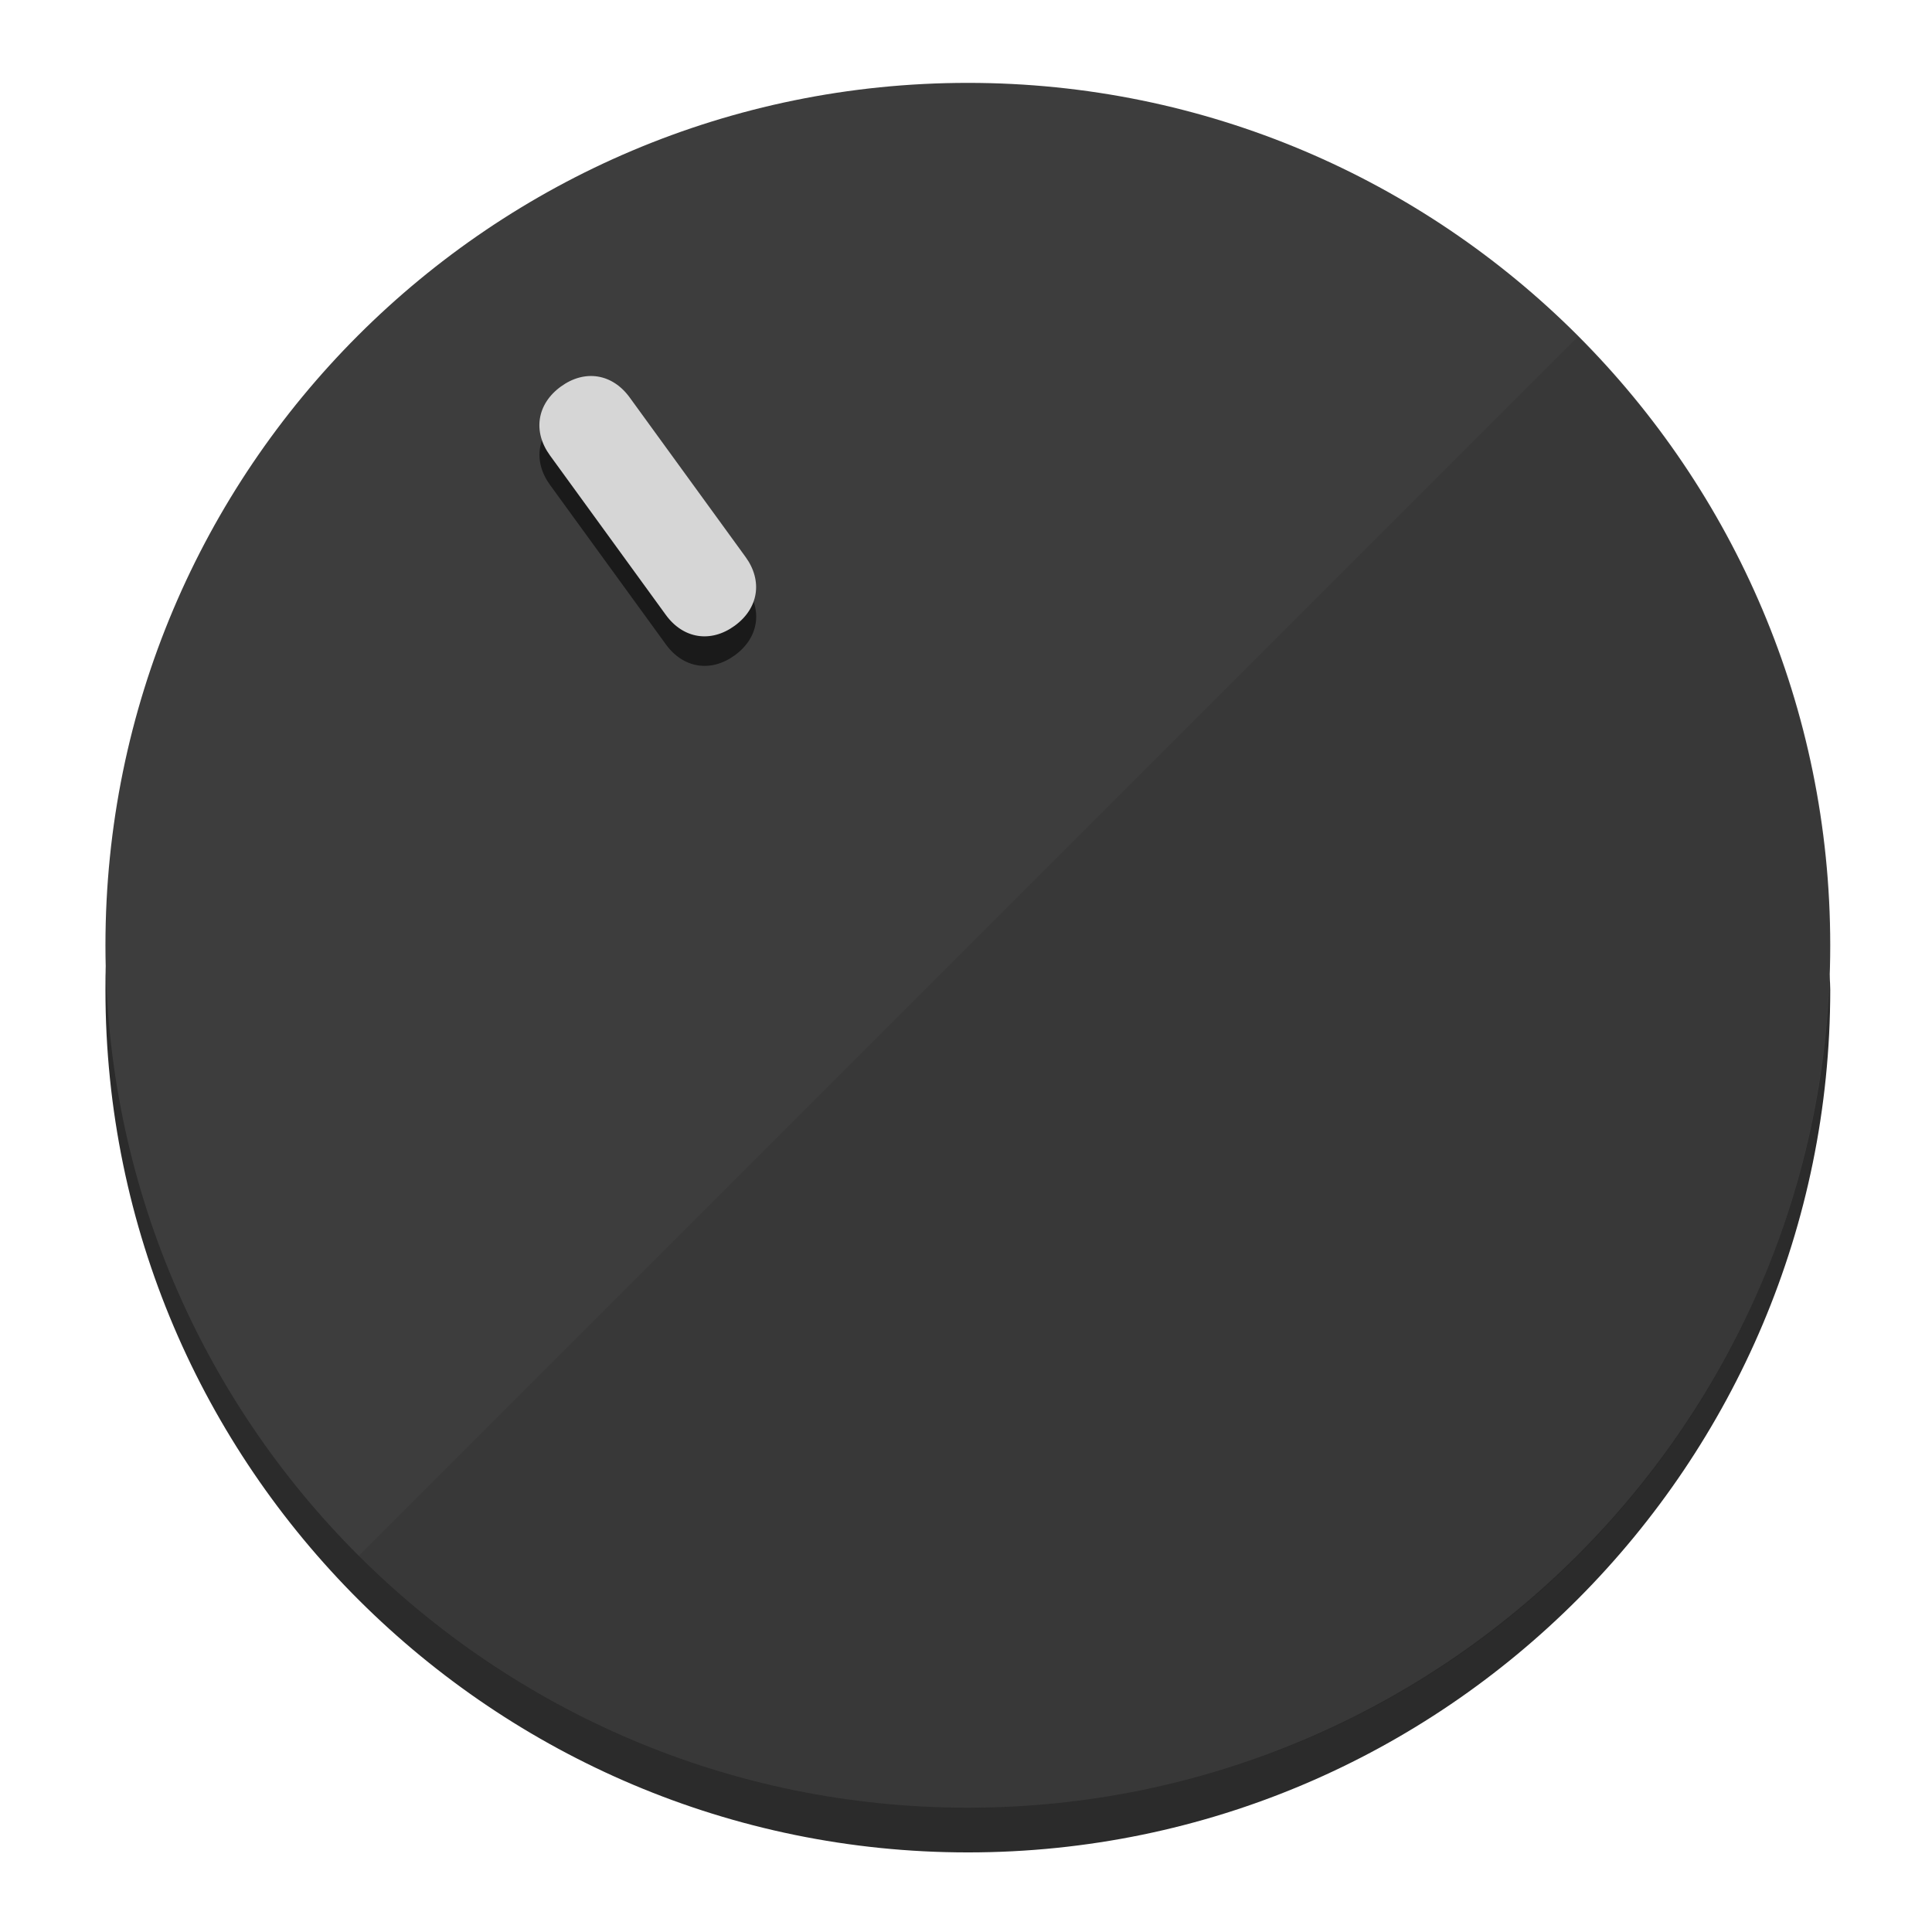
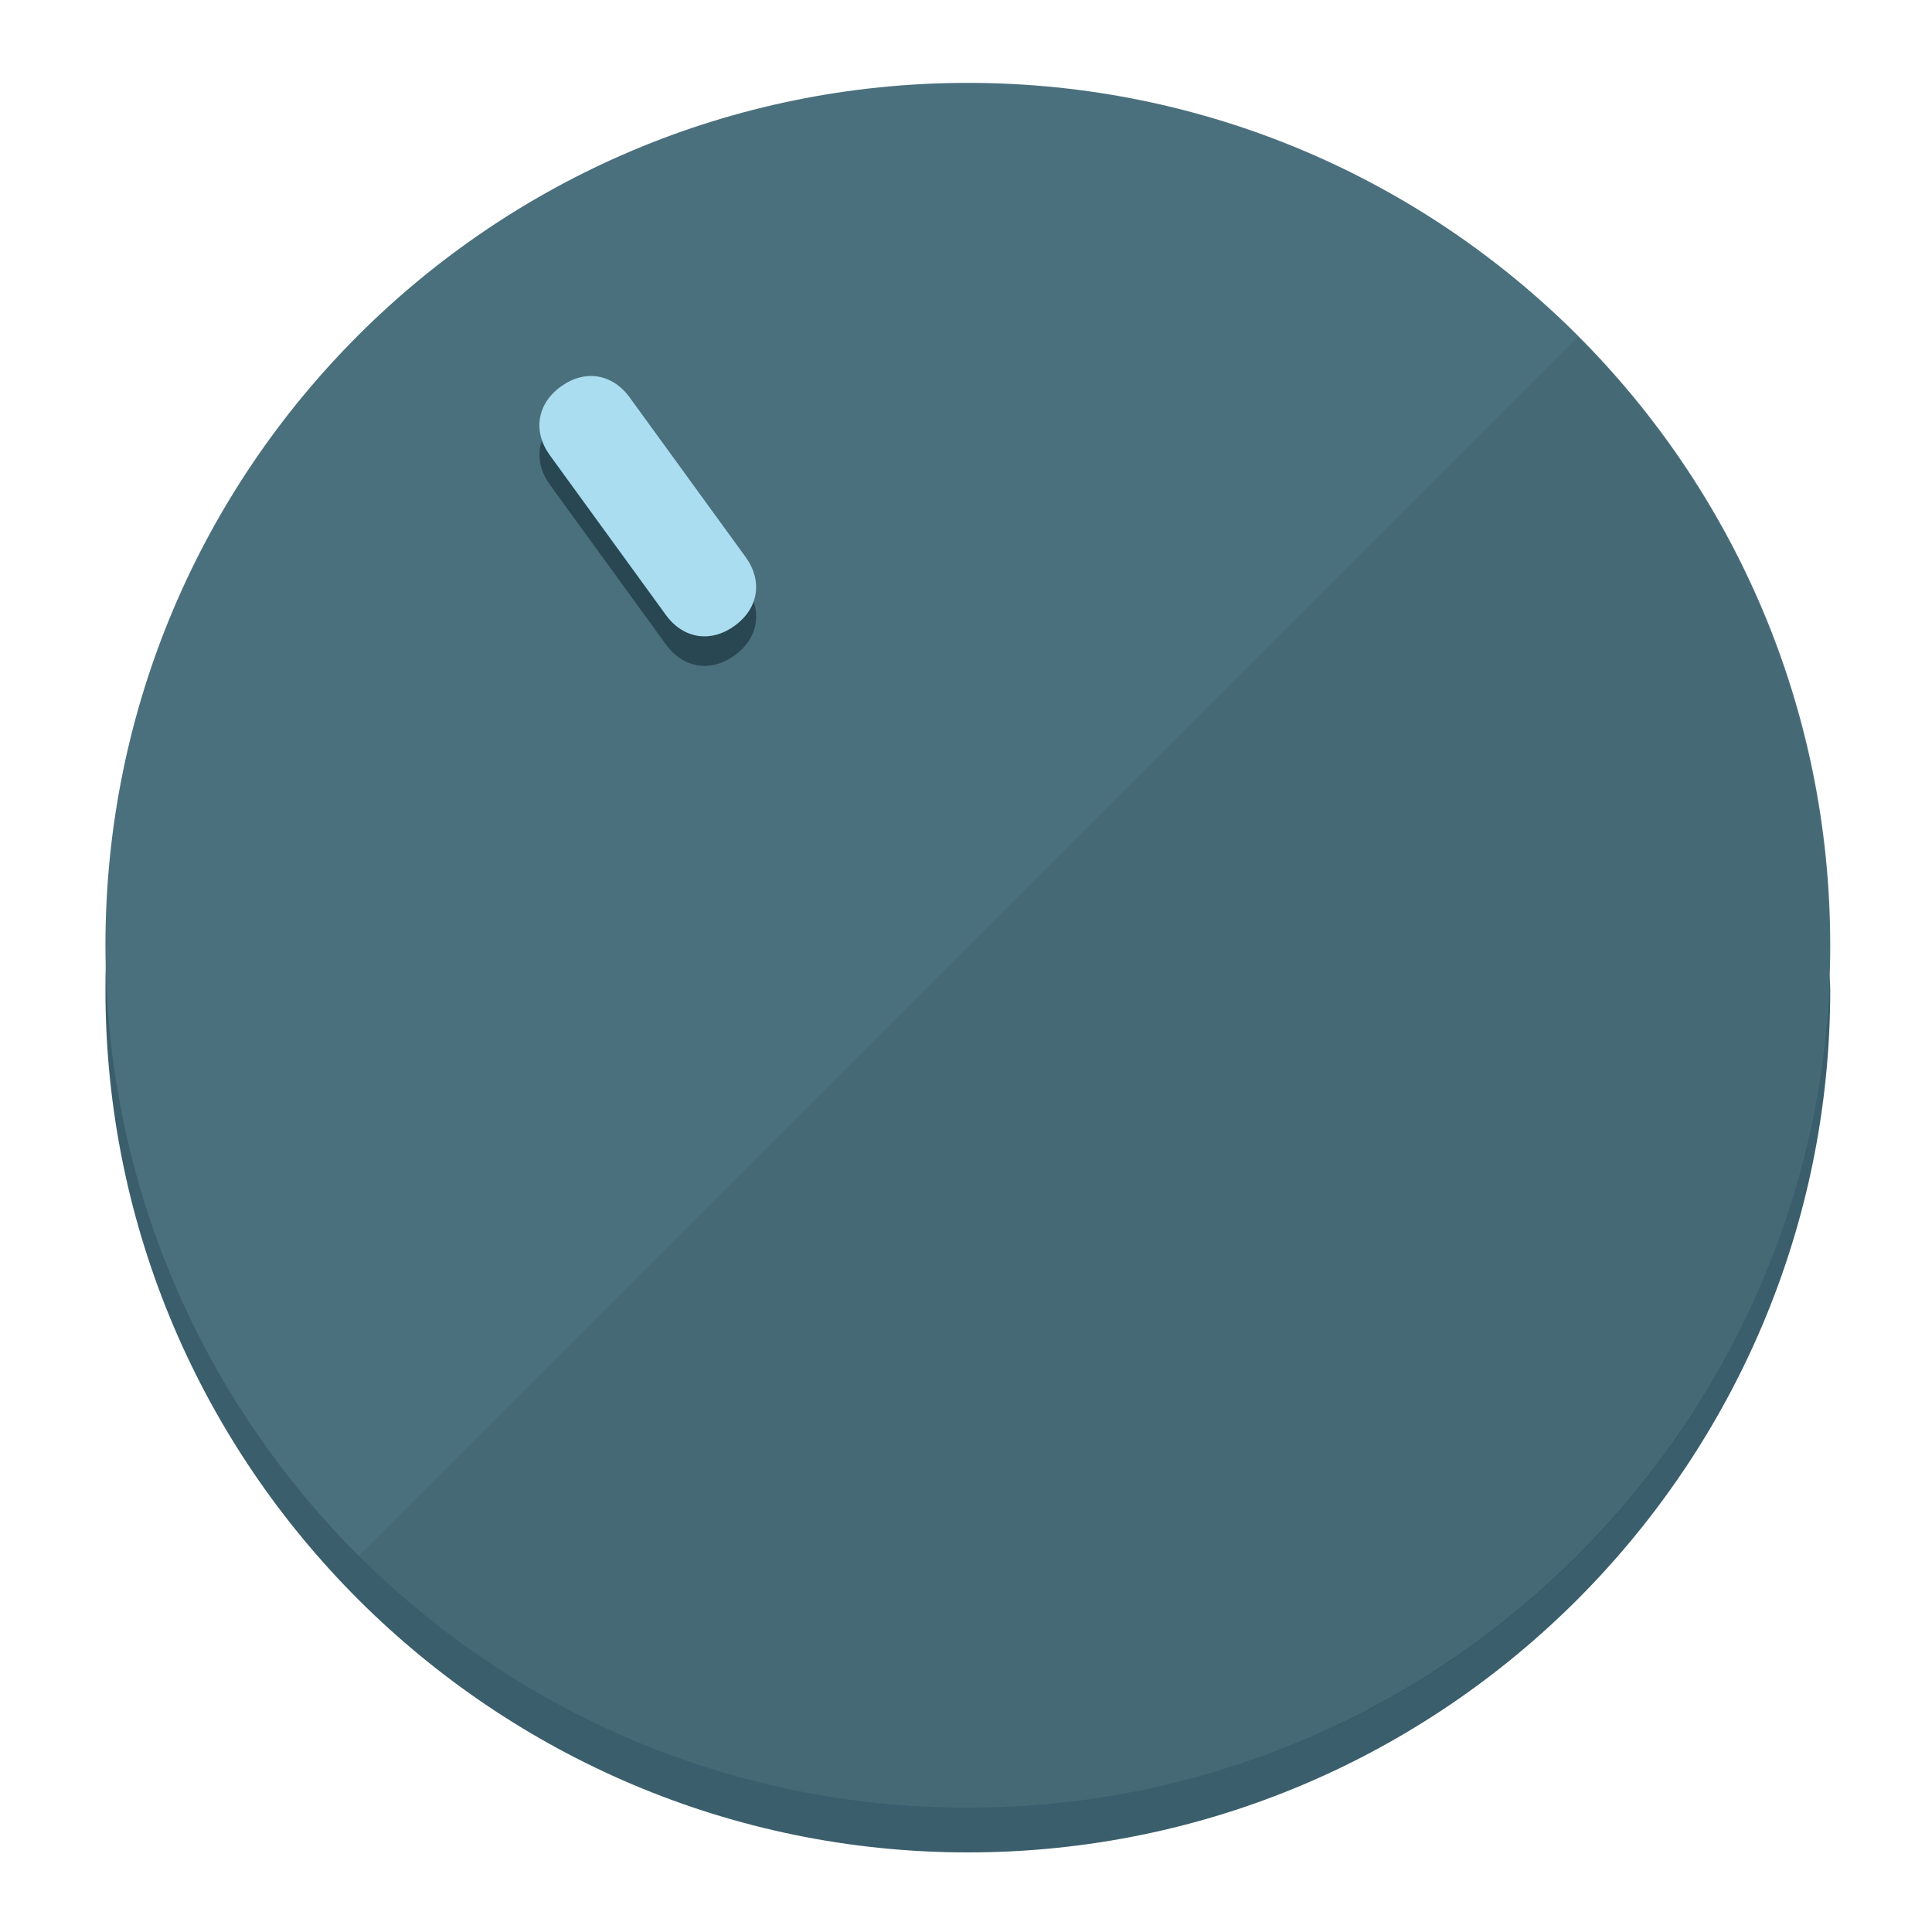
<svg xmlns="http://www.w3.org/2000/svg" height="120px" width="120px" version="1.1" id="Layer_1" viewBox="0 0 496.8 496.8" xml:space="preserve">
  <defs id="defs23" />
  <g id="g3158">
-     <path style="display:inline;fill:#2B2B2B;fill-opacity:1;stroke-width:1.584" d="m 248.875,445.92 c 116.582,0 212.89,-91.238 220.493,-205.286 0,5.069 1.267,8.87 1.267,13.939 0,121.651 -98.842,221.76 -221.76,221.76 -121.651,0 -221.76,-98.842 -221.76,-221.76 0,-5.069 0,-8.87 1.267,-13.939 7.603,114.048 103.91,205.286 220.493,205.286 z" id="path8" />
-     <circle style="display:inline;fill:#3D3D3D;fill-opacity:1;stroke-width:1.584" cx="248.875" cy="243.071" r="221.76" id="circle12" />
-     <path style="display:inline;fill:#1A1A1A;fill-opacity:0.154;stroke-width:1.587" d="m 405.744,86.606 c 86.308,86.308 86.308,227.193 0,313.5 -86.308,86.308 -227.193,86.308 -313.5,0" id="path14" />
+     <path style="display:inline;fill:#3A5E6B;fill-opacity:1;stroke-width:1.584" d="m 248.875,445.92 c 116.582,0 212.89,-91.238 220.493,-205.286 0,5.069 1.267,8.87 1.267,13.939 0,121.651 -98.842,221.76 -221.76,221.76 -121.651,0 -221.76,-98.842 -221.76,-221.76 0,-5.069 0,-8.87 1.267,-13.939 7.603,114.048 103.91,205.286 220.493,205.286 z" id="path8" />
+     <circle style="display:inline;fill:#4B707D;fill-opacity:1;stroke-width:1.584" cx="248.875" cy="243.071" r="221.76" id="circle12" />
+     <path style="display:inline;fill:#294752;fill-opacity:0.154;stroke-width:1.587" d="m 405.744,86.606 c 86.308,86.308 86.308,227.193 0,313.5 -86.308,86.308 -227.193,86.308 -313.5,0" id="path14" />
  </g>
  <g id="g3198">
    <circle style="display:none;fill:#000000;fill-opacity:0;stroke-width:1.584" cx="57.84" cy="343.108" r="221.76" id="circle12-3" transform="rotate(-36)" />
-     <path style="display:inline;fill:#1A1A1A;fill-opacity:1;stroke-width:1.584" d="m 191.735,150.81 c 4.469,6.151 3.348,13.231 -2.803,17.7 v 0 c -6.151,4.469 -13.231,3.348 -17.7,-2.803 L 141.437,124.699 c -4.469,-6.151 -3.348,-13.231 2.803,-17.7 v 0 c 6.151,-4.469 13.231,-3.348 17.7,2.803 z" id="path3789" />
-     <path style="display:inline;fill:#D6D6D6;stroke-width:1.584" d="m 191.713,143.214 c 4.469,6.151 3.348,13.231 -2.803,17.7 v 0 c -6.151,4.469 -13.231,3.348 -17.7,-2.803 L 141.416,117.103 c -4.469,-6.151 -3.348,-13.231 2.803,-17.7 v 0 c 6.151,-4.469 13.231,-3.348 17.7,2.803 z" id="path915" />
+     <path style="display:inline;fill:#294752;fill-opacity:1;stroke-width:1.584" d="m 191.735,150.81 c 4.469,6.151 3.348,13.231 -2.803,17.7 v 0 c -6.151,4.469 -13.231,3.348 -17.7,-2.803 L 141.437,124.699 c -4.469,-6.151 -3.348,-13.231 2.803,-17.7 v 0 c 6.151,-4.469 13.231,-3.348 17.7,2.803 z" id="path3789" />
+     <path style="display:inline;fill:#AADDF0;stroke-width:1.584" d="m 191.713,143.214 c 4.469,6.151 3.348,13.231 -2.803,17.7 v 0 c -6.151,4.469 -13.231,3.348 -17.7,-2.803 L 141.416,117.103 c -4.469,-6.151 -3.348,-13.231 2.803,-17.7 v 0 c 6.151,-4.469 13.231,-3.348 17.7,2.803 z" id="path915" />
  </g>
</svg>
